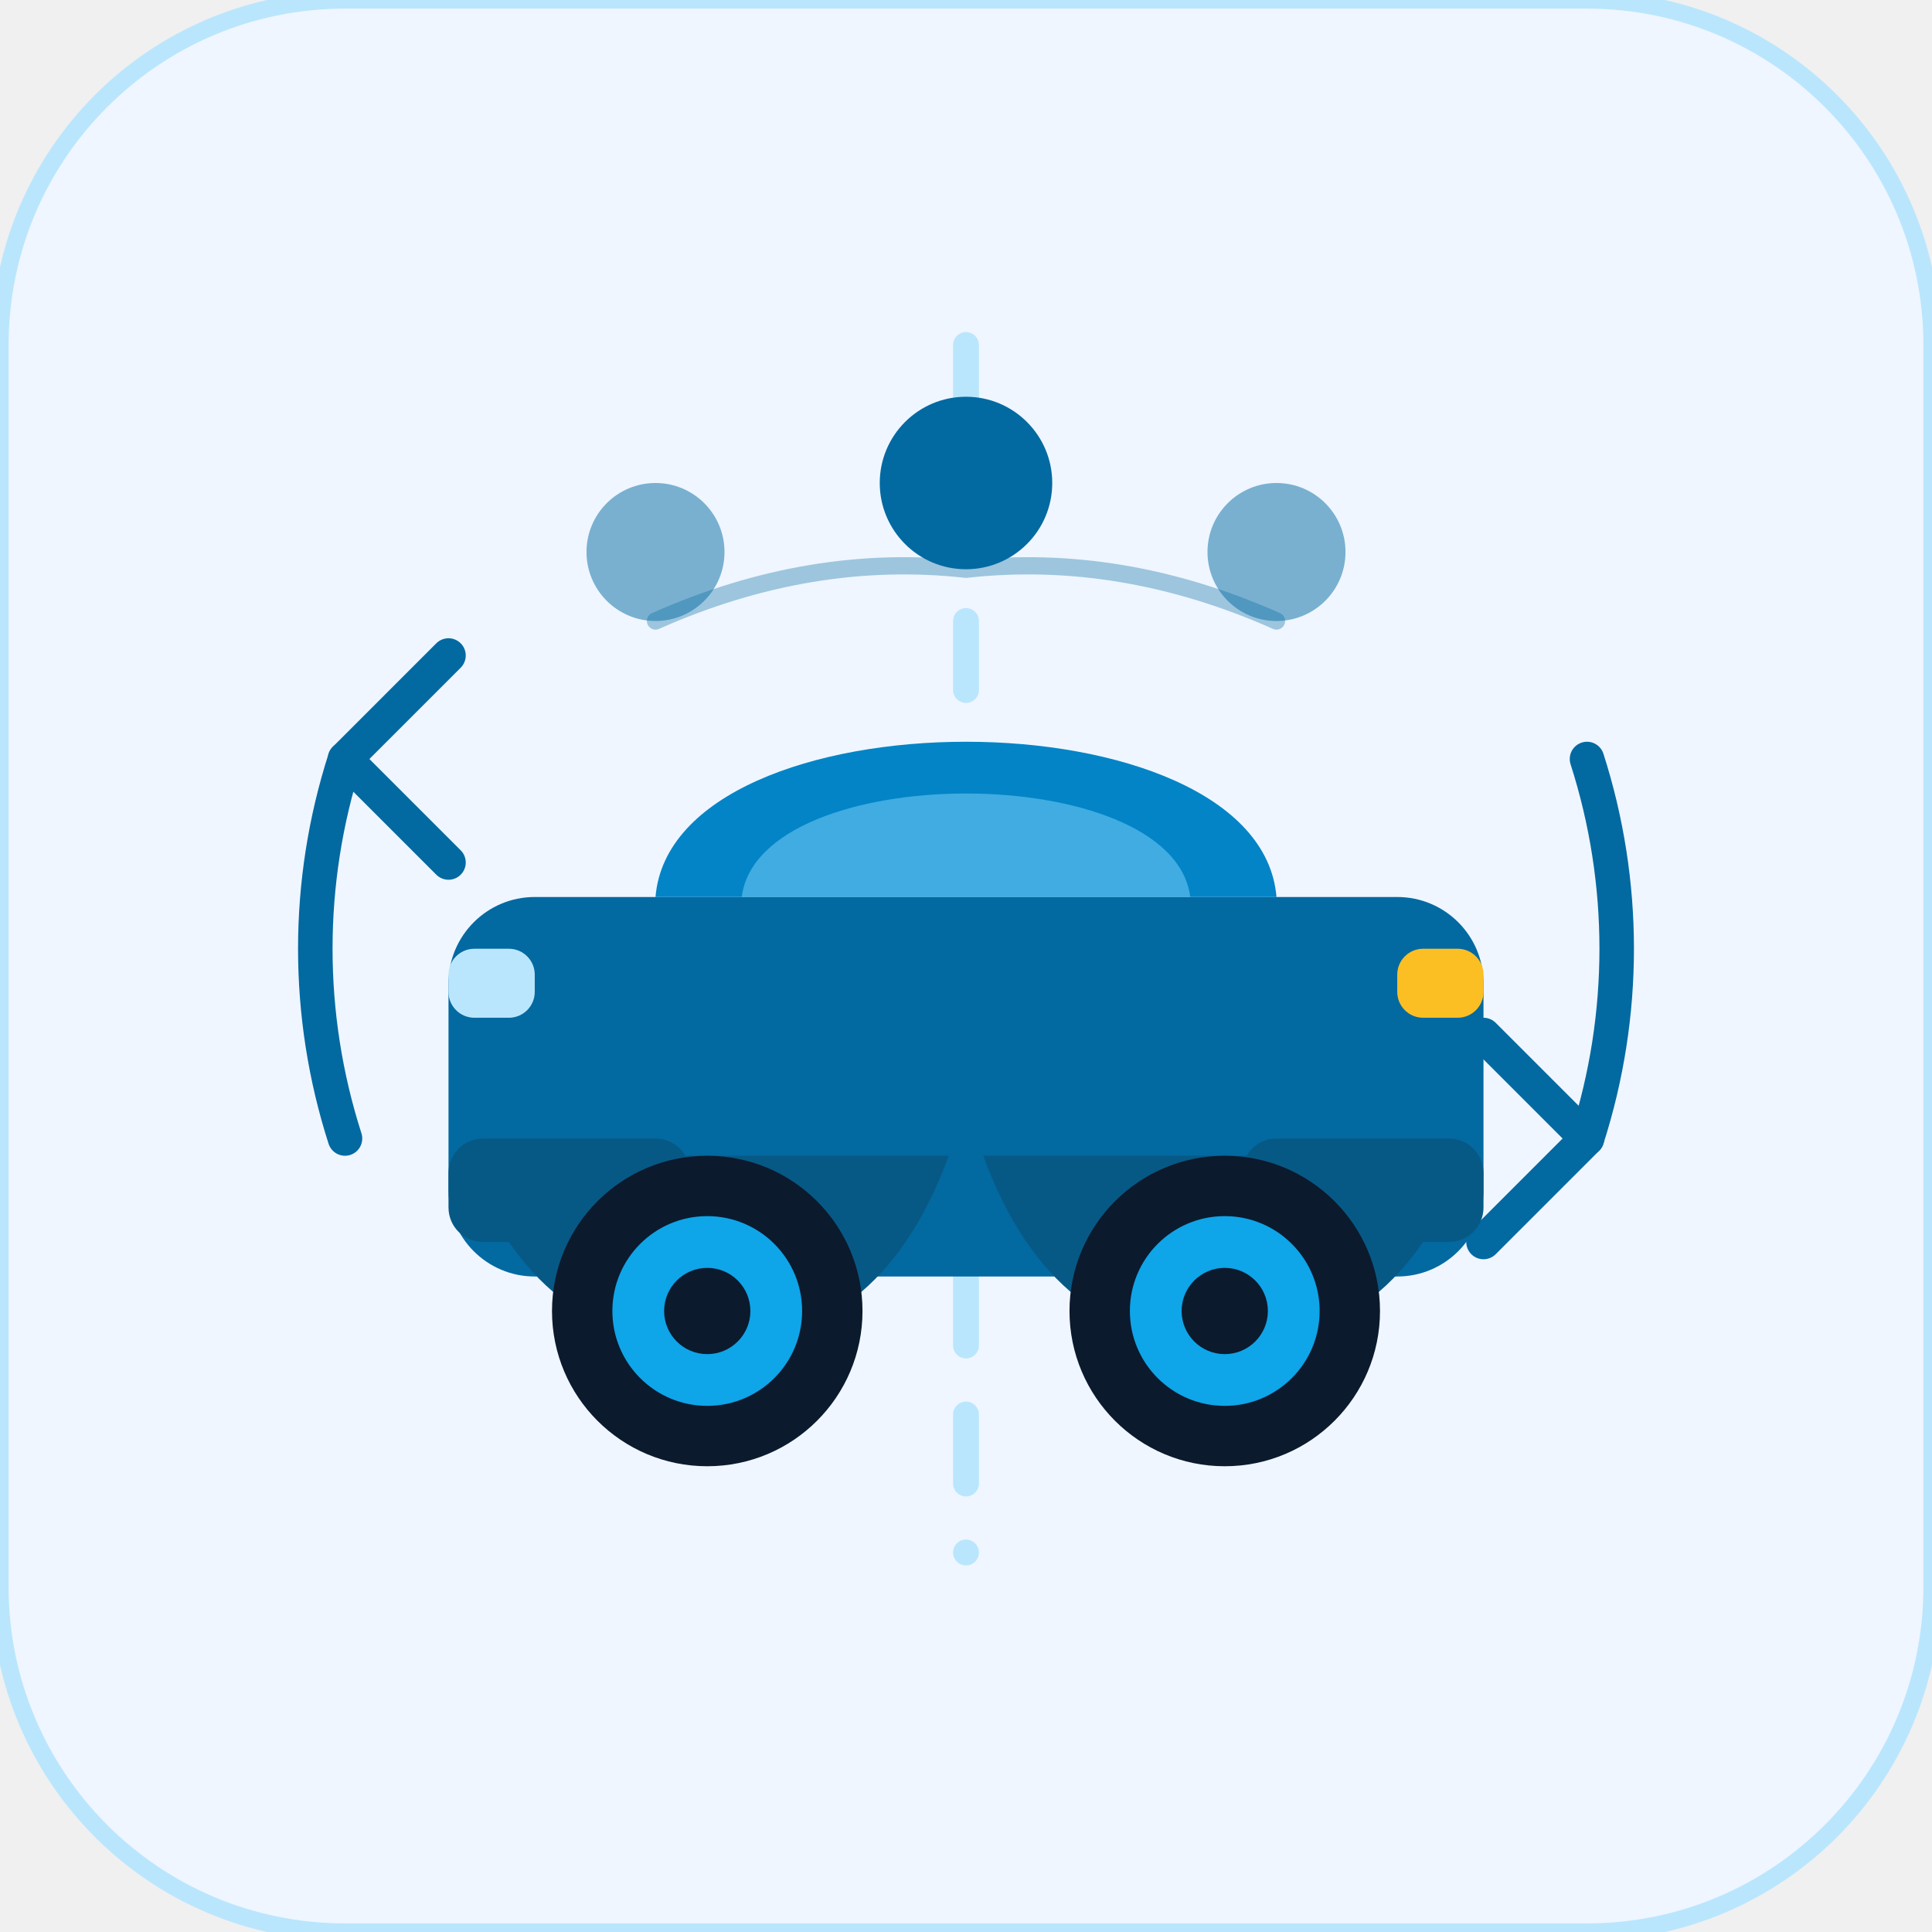
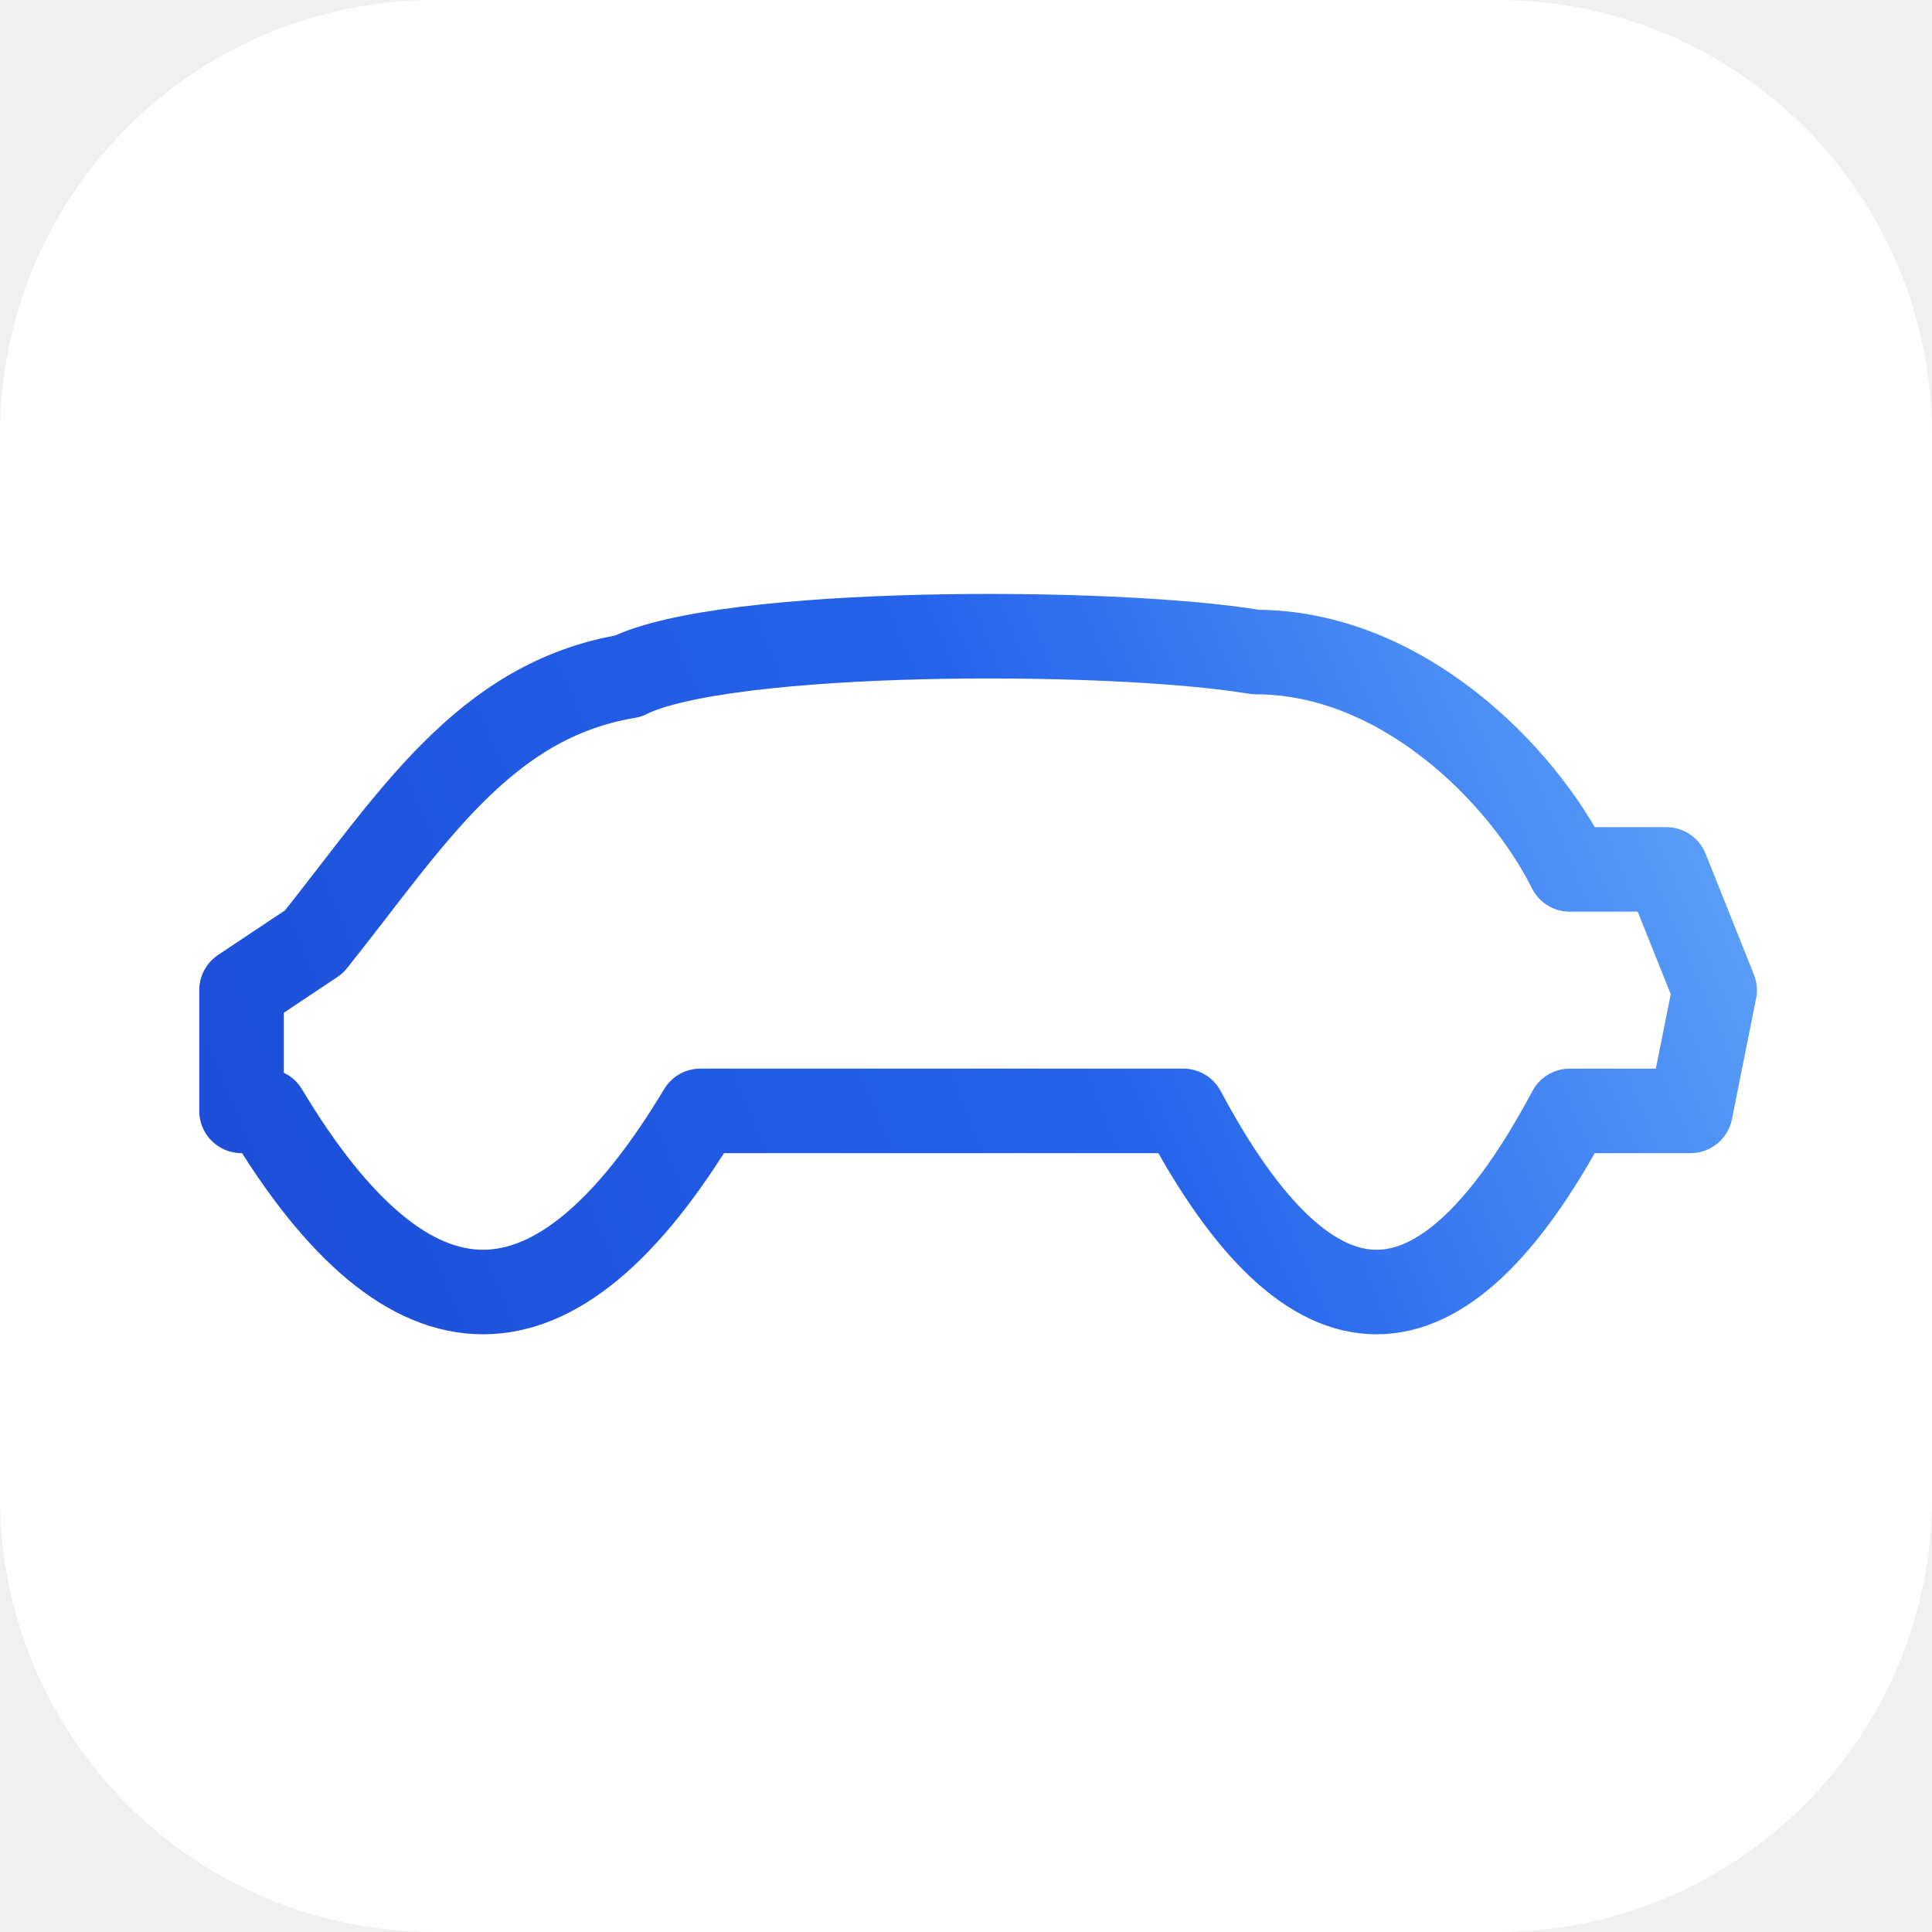
- <svg xmlns="http://www.w3.org/2000/svg" viewBox="24 24 112 112" width="112" height="112">
+ <svg xmlns="http://www.w3.org/2000/svg" viewBox="0 0 80 80" width="80" height="80">
  <defs>
-     <style>
-       .icon-plate { fill: #eff6ff; }
-       .badge-ring { fill: none; stroke: #bae6fd; stroke-width: 1; }
-       .car-body   { fill: #0369a1; }
-       .car-roof   { fill: #0284c7; }
-       .car-glass  { fill: #7dd3fc; opacity: 0.5; }
-       .car-bumper { fill: #075985; }
-       .wheel-out  { fill: #0c1a2e; }
-       .wheel-mid  { fill: #0ea5e9; }
-       .wheel-hub  { fill: #0c1a2e; }
-       .headlight  { fill: #bae6fd; }
-       .taillight  { fill: #fbbf24; }
-       .arrow-ring { fill: none; stroke: #0369a1; stroke-width: 2; stroke-linecap: round; }
-       .road-line  { fill: none; stroke: #bae6fd; stroke-width: 1.5; stroke-linecap: round; stroke-dasharray: 4 4; }
-       .dot-user   { fill: #0369a1; }
-       .connect    { fill: none; stroke: #0369a1; stroke-width: 1; stroke-linecap: round; opacity: 0.35; }
-     </style>
+     <linearGradient id="g-car-lt" x1="10" y1="53" x2="71" y2="27" gradientUnits="userSpaceOnUse">
+       <stop offset="0%" stop-color="#1d4ed8" />
+       <stop offset="55%" stop-color="#2563eb" />
+       <stop offset="100%" stop-color="#60a5fa" />
+     </linearGradient>
  </defs>
-   <rect x="24" y="24" width="112" height="112" rx="20" class="icon-plate" />
-   <rect x="24" y="24" width="112" height="112" rx="20" class="badge-ring" />
-   <line x1="80" y1="44" x2="80" y2="68" class="road-line" />
-   <line x1="80" y1="90" x2="80" y2="114" class="road-line" />
-   <path d="M44,68 A36,36 0 0,0 44,90" class="arrow-ring" />
-   <path d="M44,68 L50,62 M44,68 L50,74" fill="none" stroke="#0369a1" stroke-width="2" stroke-linecap="round" stroke-linejoin="round" />
-   <path d="M116,90 A36,36 0 0,0 116,68" class="arrow-ring" />
-   <path d="M116,90 L110,96 M116,90 L110,84" fill="none" stroke="#0369a1" stroke-width="2" stroke-linecap="round" stroke-linejoin="round" />
-   <rect x="50" y="76" width="60" height="22" rx="5" class="car-body" />
-   <path d="M62,76 C63,64 97,64 98,76 Z" class="car-roof" />
-   <path d="M67,76 C68,68 92,68 93,76 Z" class="car-glass" />
-   <rect x="50" y="90" width="14" height="6" rx="2" class="car-bumper" />
-   <rect x="96" y="90" width="14" height="6" rx="2" class="car-bumper" />
-   <path d="M51,91 Q55,102 65,102 Q75,102 79,91" fill="#075985" />
-   <path d="M81,91 Q85,102 95,102 Q105,102 109,91" fill="#075985" />
-   <circle cx="65" cy="100" r="9" class="wheel-out" />
-   <circle cx="65" cy="100" r="5.5" class="wheel-mid" />
-   <circle cx="65" cy="100" r="2.5" class="wheel-hub" />
-   <circle cx="95" cy="100" r="9" class="wheel-out" />
-   <circle cx="95" cy="100" r="5.5" class="wheel-mid" />
-   <circle cx="95" cy="100" r="2.5" class="wheel-hub" />
-   <rect x="50" y="79" width="5" height="4" rx="1.5" class="headlight" />
-   <rect x="105" y="79" width="5" height="4" rx="1.5" class="taillight" />
-   <circle cx="62" cy="56" r="4" class="dot-user" opacity="0.5" />
-   <circle cx="80" cy="52" r="5" class="dot-user" />
-   <circle cx="98" cy="56" r="4" class="dot-user" opacity="0.5" />
-   <path d="M62,60 Q71,56 80,57 Q89,56 98,60" class="connect" />
+   <rect width="80" height="80" rx="18" fill="#ffffff" />
+   <path d="       M 10,46       L 10,41       L 13,39       C 17,34 20,29 26,28       C 30,26 46,26 52,27       C 58,27 63,32 65,36       L 69,36       L 71,41       L 70,46       L 65,46       Q 57,61 49,46       L 29,46       Q 20,61 11,46       Z     " fill="none" stroke="url(#g-car-lt)" stroke-width="3.5" stroke-linecap="round" stroke-linejoin="round" />
</svg>
